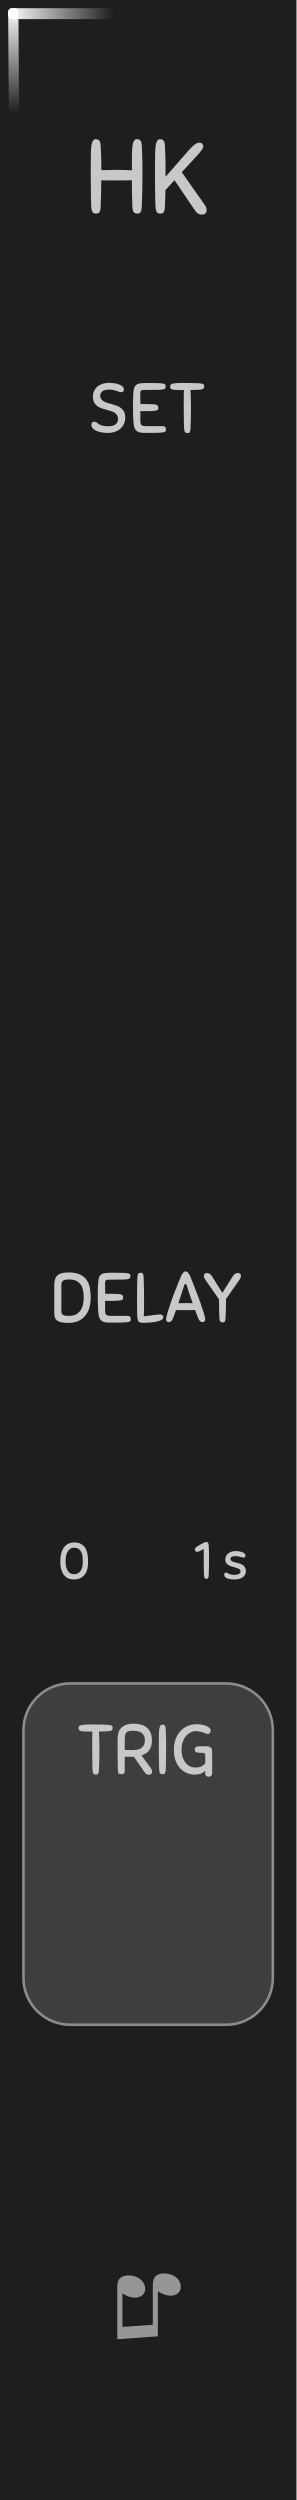
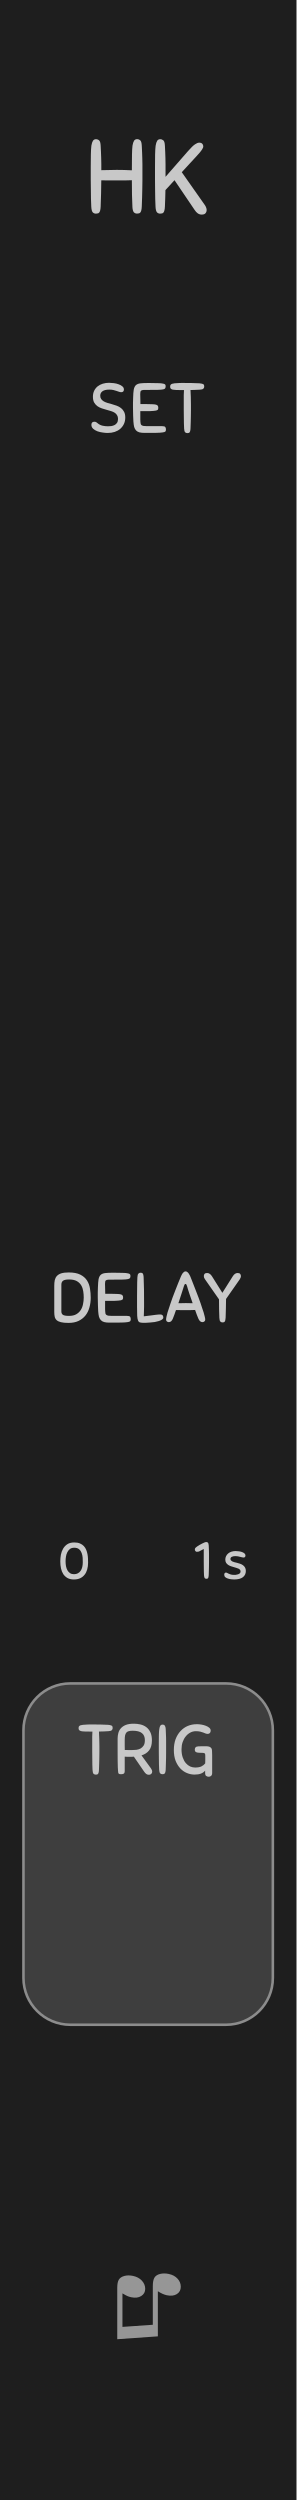
<svg xmlns="http://www.w3.org/2000/svg" xmlns:xlink="http://www.w3.org/1999/xlink" width="15.24mm" height="128.5mm" viewBox="0 0 15.24 128.5" version="1.1" id="svg54">
  <defs id="defs14">
    <linearGradient xlink:href="#a" id="c" x1="26.759" y1="162" x2="30.999" y2="162" gradientUnits="userSpaceOnUse" gradientTransform="matrix(1,0,0,0.56406,0,70.452)" />
    <linearGradient id="a">
      <stop offset="0" stop-color="#fff" id="stop3" />
      <stop offset="1" stop-color="#fff" stop-opacity="0" id="stop5" />
    </linearGradient>
    <linearGradient xlink:href="#b" id="d" x1="26.759" y1="162" x2="30.999" y2="162" gradientUnits="userSpaceOnUse" gradientTransform="matrix(0.99995,0,0,0.53173,135.453,-112.052)" />
    <linearGradient id="b">
      <stop offset="0" stop-color="#fff" stop-opacity=".992" id="stop9" />
      <stop offset="1" stop-color="#fff" stop-opacity="0" id="stop11" />
    </linearGradient>
  </defs>
  <path d="M 0,0 H 15.24 V 128.5 H 0 Z m 0,0" id="path16" style="fill:#1e1e1e;stroke-width:1;fill-opacity:1" />
  <g style="line-height:1.25;stroke-width:0.781" id="g20" transform="matrix(1.280031,0,0,1.280031,0,-0.09759246)">
    <path style="font-weight:400;font-size:3.528px;font-family:Arial;-inkscape-font-specification:'Arial, Normal';font-variant-ligatures:normal;font-variant-caps:normal;font-variant-numeric:normal;font-feature-settings:normal;text-align:start;letter-spacing:0;word-spacing:0;fill:#969696;stroke-width:0.781" d="m 6.339,93.893 -1.631,0.115 v -2.06 q 0,-0.23 0.065,-0.333 0.064,-0.104 0.22,-0.147 0.153,-0.043 0.348,-0.002 0.223,0.047 0.356,0.19 0.134,0.146 0.134,0.33 0,0.186 -0.158,0.286 -0.158,0.103 -0.408,0.05 Q 5.183,92.304 5.122,92.278 5.058,92.251 4.917,92.168 v 1.345 l 1.219,-0.085 v -1.554 q 0,-0.225 0.065,-0.337 0.066,-0.11 0.226,-0.15 0.16,-0.04 0.348,0 0.223,0.046 0.354,0.19 0.13,0.14 0.13,0.324 0,0.195 -0.156,0.294 -0.156,0.1 -0.408,0.047 -0.16,-0.034 -0.356,-0.16 z" font-size="3.528" aria-label="♫" font-weight="400" letter-spacing="0" word-spacing="0" id="path18" />
  </g>
  <rect rx="2.34" ry="2.34" y="86.595" x="1.272" height="17.411" width="12.686" id="rect22" style="fill:#3e3e3e;stroke:#8c8c8c;stroke-width:0.265;paint-order:stroke markers fill;stroke-opacity:1" />
  <g style="line-height:1.25;stroke-width:0.781" id="g26" transform="matrix(1.280031,0,0,1.280031,0,-0.09759246)">
    <path d="M 5.317,8.375 5.3,7.897 Q 5.295,7.643 5.295,7.313 L 5.008,7.321 H 4.347 q -0.157,0 -0.28,-0.004 L 4.059,7.833 Q 4.055,8.079 4.042,8.371 4.038,8.471 4.022,8.528 4.008,8.583 3.983,8.612 3.958,8.642 3.923,8.646 3.894,8.655 3.852,8.655 3.776,8.655 3.725,8.604 3.674,8.549 3.665,8.374 3.657,8.223 3.653,8.058 3.653,7.893 3.649,7.702 3.644,7.512 3.644,7.292 v -0.5 q 0,-0.3 0.005,-0.512 0.004,-0.216 0.02,-0.352 0.022,-0.135 0.064,-0.2 0.043,-0.062 0.119,-0.062 0.072,0 0.127,0.046 0.055,0.047 0.063,0.216 0.009,0.144 0.013,0.263 l 0.008,0.228 q 0.005,0.11 0.005,0.229 V 6.91 Q 4.385,6.898 4.69,6.898 q 0.148,0 0.296,0.004 0.153,0.004 0.31,0.013 V 6.79 Q 5.296,6.49 5.3,6.278 5.304,6.062 5.32,5.926 5.342,5.791 5.384,5.726 5.427,5.664 5.503,5.664 q 0.072,0 0.127,0.046 0.055,0.047 0.063,0.216 0.009,0.153 0.013,0.27 l 0.008,0.238 q 0.005,0.115 0.005,0.242 v 0.643 q 0,0.174 -0.005,0.343 L 5.706,8.005 Q 5.702,8.178 5.693,8.369 5.689,8.469 5.673,8.526 5.659,8.581 5.634,8.61 5.609,8.64 5.574,8.644 5.545,8.653 5.503,8.653 5.427,8.653 5.376,8.602 5.325,8.547 5.316,8.372 Z m 0.928,0 Q 6.237,8.223 6.233,8.058 6.233,7.893 6.228,7.702 6.224,7.512 6.224,7.292 v -0.5 q 0,-0.3 0.004,-0.512 0.005,-0.216 0.021,-0.352 0.022,-0.135 0.064,-0.2 0.042,-0.062 0.119,-0.062 0.071,0 0.127,0.046 0.055,0.047 0.063,0.216 l 0.013,0.27 0.008,0.238 Q 6.647,6.551 6.647,6.678 V 7.177 L 7.553,6.14 Q 7.731,5.937 7.829,5.873 7.926,5.805 7.998,5.805 q 0.085,0 0.123,0.043 0.042,0.042 0.042,0.106 0,0.025 -0.009,0.05 Q 8.146,6.03 8.116,6.076 8.091,6.119 8.036,6.186 7.981,6.25 7.888,6.352 l -0.589,0.639 0.927,1.32 q 0.034,0.047 0.051,0.098 0.021,0.05 0.021,0.097 0,0.08 -0.046,0.132 Q 8.21,8.693 8.099,8.693 8.011,8.693 7.939,8.642 7.871,8.595 7.812,8.502 L 7.007,7.312 6.643,7.71 6.635,8.032 Q 6.63,8.192 6.622,8.371 6.618,8.471 6.601,8.528 6.588,8.583 6.563,8.612 6.537,8.642 6.503,8.646 6.473,8.655 6.432,8.655 6.355,8.655 6.305,8.604 6.254,8.549 6.245,8.374 Z" style="font-weight:400;font-size:4.233px;font-family:Sniglet;-inkscape-font-specification:'Sniglet, Normal';font-variant-ligatures:normal;font-variant-caps:normal;font-variant-numeric:normal;font-feature-settings:normal;text-align:start;letter-spacing:0;word-spacing:0;fill:#c8c8c8;stroke-width:0.207" aria-label="HK" font-weight="400" font-size="4.233" letter-spacing="0" word-spacing="0" id="path24" />
  </g>
  <g style="line-height:1.25;stroke-width:0.781" id="g30" transform="matrix(1.280031,0,0,1.280031,0,-0.09759246)">
    <path d="m 4.338,69.593 q -0.08,0.006 -0.17,0.009 l -0.194,0.005 0.005,0.144 0.006,0.133 q 0.003,0.068 0.003,0.141 0.003,0.074 0.003,0.164 v 0.245 q 0,0.116 -0.003,0.235 l -0.006,0.234 -0.008,0.245 q -0.003,0.068 -0.014,0.105 -0.009,0.037 -0.026,0.056 -0.017,0.02 -0.04,0.023 -0.022,0.005 -0.05,0.005 -0.051,0 -0.088,-0.033 Q 3.722,71.267 3.716,71.151 3.711,71.05 3.708,70.937 L 3.706,70.694 q -0.003,-0.13 -0.003,-0.28 v -0.606 q 0.003,-0.116 0.008,-0.2 H 3.595 q -0.118,0 -0.203,-0.003 Q 3.31,69.602 3.257,69.59 3.203,69.576 3.177,69.548 3.155,69.52 3.155,69.469 q 0,-0.025 0.006,-0.045 0.005,-0.023 0.025,-0.04 0.02,-0.02 0.054,-0.03 0.037,-0.012 0.093,-0.017 l 0.096,-0.006 0.085,-0.006 q 0.042,-0.002 0.087,-0.002 h 0.105 q 0.166,0 0.313,0.002 0.15,0.003 0.316,0.012 0.068,0.005 0.104,0.017 0.037,0.008 0.057,0.025 0.02,0.017 0.022,0.04 0.006,0.022 0.006,0.05 0,0.051 -0.037,0.085 -0.034,0.034 -0.15,0.04 z m 1.037,1.022 -0.082,0.006 H 5.115 q -0.048,0 -0.107,-0.006 v 0.573 q 0,0.09 -0.045,0.113 -0.043,0.02 -0.108,0.02 -0.034,0 -0.053,-0.006 Q 4.782,71.312 4.768,71.301 4.757,71.287 4.748,71.261 4.742,71.236 4.74,71.191 4.734,71.14 4.731,71.044 L 4.725,70.79 4.723,70.415 v -0.522 q 0,-0.116 0.028,-0.223 0.028,-0.11 0.101,-0.192 0.074,-0.085 0.198,-0.136 0.127,-0.05 0.322,-0.05 0.138,0 0.268,0.03 0.133,0.032 0.234,0.108 0.102,0.076 0.164,0.206 0.062,0.13 0.062,0.324 0,0.26 -0.113,0.404 -0.11,0.141 -0.305,0.2 l 0.378,0.52 q 0.051,0.067 0.051,0.138 0,0.056 -0.04,0.087 -0.036,0.034 -0.092,0.034 -0.063,0 -0.108,-0.034 -0.045,-0.036 -0.084,-0.093 z m 0.443,-0.658 q 0,-0.194 -0.119,-0.287 -0.116,-0.096 -0.37,-0.096 -0.093,0 -0.155,0.017 -0.062,0.014 -0.099,0.056 -0.036,0.042 -0.053,0.118 -0.014,0.074 -0.014,0.19 v 0.192 q 0,0.11 0.003,0.2 0.064,0.003 0.143,0.003 h 0.153 q 0.079,0 0.166,-0.009 0.09,-0.011 0.167,-0.05 0.076,-0.043 0.127,-0.12 0.05,-0.078 0.05,-0.214 z m 0.573,1.177 Q 6.385,71.033 6.383,70.923 6.383,70.813 6.38,70.686 6.377,70.559 6.377,70.412 v -0.333 q 0,-0.2 0.003,-0.342 0.003,-0.144 0.017,-0.234 0.014,-0.09 0.042,-0.133 0.031,-0.042 0.082,-0.042 0.025,0 0.048,0.006 0.022,0.005 0.04,0.025 0.016,0.017 0.028,0.054 0.014,0.034 0.017,0.09 l 0.008,0.18 0.006,0.159 q 0.002,0.076 0.002,0.16 v 0.43 q 0,0.115 -0.002,0.228 l -0.006,0.229 -0.008,0.242 q -0.003,0.068 -0.015,0.105 -0.01,0.037 -0.028,0.056 -0.017,0.02 -0.04,0.023 -0.022,0.005 -0.05,0.005 -0.05,0 -0.088,-0.033 Q 6.397,71.25 6.391,71.134 Z m 1.508,-1.823 q 0.093,0 0.191,0.017 0.1,0.017 0.181,0.05 0.082,0.032 0.136,0.08 0.053,0.048 0.053,0.11 0,0.065 -0.034,0.099 -0.034,0.034 -0.084,0.034 -0.048,0 -0.09,-0.017 L 8.161,69.647 Q 8.111,69.627 8.04,69.61 7.97,69.593 7.862,69.593 q -0.119,0 -0.223,0.057 -0.102,0.053 -0.18,0.152 -0.08,0.096 -0.125,0.229 -0.045,0.132 -0.045,0.288 0,0.189 0.048,0.327 0.048,0.138 0.124,0.229 0.08,0.09 0.175,0.135 0.099,0.042 0.198,0.042 0.16,0 0.254,-0.045 0.096,-0.048 0.152,-0.121 0.003,-0.06 0.003,-0.141 V 70.567 Q 8.243,70.53 8.237,70.511 8.232,70.488 8.209,70.477 8.186,70.465 8.141,70.463 8.099,70.46 8.026,70.46 q -0.09,0 -0.147,-0.023 -0.057,-0.025 -0.057,-0.104 0,-0.057 0.029,-0.09 0.03,-0.037 0.124,-0.043 h 0.053 q 0.04,-0.003 0.082,-0.003 h 0.155 q 0.085,0 0.136,0.017 0.05,0.014 0.09,0.068 0.02,0.028 0.023,0.099 0.005,0.07 0.005,0.163 v 0.729 q 0,0.076 -0.042,0.113 -0.04,0.036 -0.093,0.036 -0.065,0 -0.107,-0.034 -0.04,-0.03 -0.04,-0.101 v -0.11 q -0.073,0.084 -0.175,0.121 -0.099,0.037 -0.251,0.037 -0.155,0 -0.305,-0.062 -0.15,-0.062 -0.265,-0.184 -0.116,-0.124 -0.19,-0.307 -0.07,-0.187 -0.07,-0.432 0,-0.246 0.07,-0.438 0.074,-0.192 0.198,-0.324 0.125,-0.136 0.291,-0.206 0.167,-0.07 0.359,-0.07 z" style="font-weight:400;font-size:2.822px;font-family:Sniglet;-inkscape-font-specification:'Sniglet, Normal';font-variant-ligatures:normal;font-variant-caps:normal;font-variant-numeric:normal;font-feature-settings:normal;text-align:start;letter-spacing:0;word-spacing:0;fill:#c8c8c8;stroke-width:0.207" aria-label="TRIG" font-weight="400" font-size="2.822" letter-spacing="0" word-spacing="0" id="path28" />
  </g>
  <g style="line-height:1.25;stroke-width:0.781" id="g34" transform="matrix(1.280031,0,0,1.280031,0,-0.09759246)">
    <path d="m 2.758,51.172 q 0.29,0 0.465,0.087 0.175,0.088 0.268,0.231 0.094,0.144 0.122,0.328 0.03,0.183 0.03,0.372 0,0.206 -0.053,0.39 -0.05,0.183 -0.16,0.322 -0.108,0.135 -0.277,0.217 -0.17,0.079 -0.404,0.079 -0.186,0 -0.299,-0.028 Q 2.34,53.144 2.278,53.09 2.218,53.037 2.198,52.955 2.179,52.873 2.179,52.763 v -1.06 q 0,-0.122 0.02,-0.221 0.022,-0.099 0.084,-0.167 0.063,-0.07 0.175,-0.107 0.116,-0.036 0.3,-0.036 z m 0.01,1.744 q 0.176,0 0.289,-0.062 0.115,-0.065 0.183,-0.17 0.068,-0.104 0.093,-0.237 0.029,-0.132 0.029,-0.27 0,-0.128 -0.02,-0.255 -0.02,-0.13 -0.082,-0.234 -0.062,-0.104 -0.178,-0.17 -0.116,-0.064 -0.307,-0.064 -0.175,0 -0.243,0.05 -0.068,0.051 -0.068,0.156 v 1.08 q 0,0.088 0.062,0.133 0.065,0.043 0.243,0.043 z M 3.943,52.738 Q 3.938,52.648 3.933,52.492 3.926,52.337 3.926,52.173 V 51.982 L 3.932,51.776 Q 3.938,51.566 3.957,51.448 3.98,51.33 4.042,51.27 4.107,51.211 4.222,51.197 4.338,51.183 4.53,51.183 h 0.06 q 0.059,0 0.14,0.003 l 0.17,0.002 0.15,0.006 q 0.062,0.006 0.098,0.017 0.04,0.008 0.06,0.025 0.02,0.014 0.025,0.037 0.006,0.02 0.006,0.045 0,0.065 -0.037,0.096 -0.037,0.028 -0.15,0.037 -0.056,0.005 -0.166,0.008 h -0.22 q -0.113,0 -0.203,0.003 H 4.35 q -0.074,0.003 -0.105,0.034 -0.028,0.028 -0.028,0.138 l 0.003,0.124 q 0.006,0.096 0.006,0.271 H 4.46 q 0.15,0 0.243,0.006 0.095,0.003 0.146,0.017 0.054,0.014 0.074,0.045 0.02,0.031 0.02,0.082 0,0.025 -0.006,0.048 -0.003,0.02 -0.023,0.037 -0.02,0.014 -0.056,0.025 -0.037,0.009 -0.105,0.014 -0.082,0.006 -0.155,0.009 H 4.22 v 0.344 l 0.006,0.096 q 0.002,0.045 0.01,0.076 0.012,0.031 0.038,0.05 0.028,0.02 0.079,0.03 0.053,0.008 0.14,0.008 H 5.1 q 0.1,0 0.125,0.036 0.025,0.037 0.025,0.1 0,0.05 -0.023,0.078 -0.022,0.026 -0.11,0.037 -0.084,0.014 -0.256,0.017 -0.17,0.003 -0.469,0.003 -0.127,0 -0.209,-0.023 Q 4.101,53.141 4.051,53.088 4,53.034 3.974,52.949 3.952,52.862 3.944,52.738 Z M 5.785,52.38 v 0.16 q 0,0.068 -0.003,0.13 0,0.062 -0.003,0.124 l -0.005,0.139 0.305,-0.037 0.172,-0.023 q 0.065,-0.008 0.099,-0.01 0.036,-0.004 0.084,-0.004 0.124,0 0.124,0.122 0,0.048 -0.05,0.081 -0.048,0.034 -0.125,0.06 -0.073,0.022 -0.166,0.04 -0.09,0.013 -0.178,0.019 -0.085,0.008 -0.155,0.011 L 5.788,53.195 Q 5.686,53.195 5.63,53.181 5.573,53.17 5.545,53.108 5.517,53.043 5.509,52.913 5.503,52.783 5.503,52.546 V 52.14 q 0,-0.178 0.003,-0.32 0.003,-0.14 0.003,-0.25 0.002,-0.11 0.008,-0.2 0.006,-0.117 0.04,-0.15 0.033,-0.037 0.084,-0.037 0.028,0 0.048,0.005 0.023,0.003 0.04,0.023 0.017,0.02 0.025,0.056 0.011,0.037 0.014,0.105 0.011,0.248 0.014,0.49 0.003,0.244 0.003,0.517 z m 2.179,0.643 -0.062,-0.155 q -0.03,-0.09 -0.068,-0.19 l -0.177,0.006 h -0.41 q -0.098,0 -0.18,-0.003 l -0.065,0.187 q -0.031,0.087 -0.06,0.155 -0.056,0.144 -0.163,0.144 -0.04,0 -0.076,-0.026 -0.034,-0.025 -0.034,-0.073 0,-0.048 0.017,-0.124 0.017,-0.08 0.042,-0.167 0.028,-0.09 0.06,-0.183 0.03,-0.096 0.059,-0.178 0.028,-0.09 0.079,-0.228 0.053,-0.142 0.113,-0.294 l 0.118,-0.3 q 0.06,-0.149 0.107,-0.259 l 0.029,-0.062 q 0.016,-0.037 0.04,-0.068 0.024,-0.03 0.053,-0.053 0.03,-0.023 0.067,-0.023 0.037,0 0.068,0.026 0.031,0.022 0.054,0.056 0.025,0.034 0.042,0.07 0.02,0.037 0.031,0.066 l 0.102,0.26 q 0.059,0.146 0.115,0.295 0.06,0.15 0.11,0.286 0.051,0.135 0.082,0.228 l 0.057,0.175 q 0.034,0.093 0.062,0.184 0.028,0.09 0.045,0.169 0.02,0.076 0.02,0.124 0,0.048 -0.037,0.073 -0.034,0.026 -0.073,0.026 -0.051,0 -0.093,-0.034 -0.043,-0.037 -0.074,-0.11 z m -0.5,-0.621 q 0.068,0 0.136,0.003 0.068,0 0.136,0.003 L 7.668,52.21 7.603,52.021 Q 7.575,51.931 7.549,51.854 L 7.509,51.716 Q 7.499,51.679 7.484,51.656 7.47,51.634 7.448,51.634 q -0.023,0 -0.037,0.026 -0.014,0.022 -0.025,0.059 -0.034,0.116 -0.096,0.302 l -0.127,0.387 q 0.076,-0.003 0.152,-0.003 0.076,-0.003 0.15,-0.003 z m 1.344,0.59 -0.01,-0.33 Q 8.794,52.484 8.794,52.252 L 8.233,51.448 Q 8.21,51.418 8.196,51.383 8.185,51.349 8.185,51.318 q 0,-0.053 0.028,-0.087 0.031,-0.037 0.104,-0.037 0.06,0 0.105,0.034 0.048,0.031 0.087,0.093 l 0.42,0.669 0.421,-0.669 q 0.04,-0.062 0.085,-0.093 0.048,-0.034 0.107,-0.034 0.074,0 0.102,0.037 0.03,0.034 0.03,0.087 0,0.031 -0.013,0.065 -0.012,0.034 -0.034,0.065 l -0.55,0.788 q 0,0.191 -0.006,0.37 Q 9.068,52.78 9.06,52.989 9.057,53.057 9.046,53.093 9.037,53.13 9.02,53.15 q -0.017,0.02 -0.04,0.023 -0.02,0.005 -0.047,0.005 -0.051,0 -0.085,-0.034 -0.034,-0.036 -0.04,-0.152 z" style="font-weight:400;font-size:2.822px;font-family:Sniglet;-inkscape-font-specification:'Sniglet, Normal';font-variant-ligatures:normal;font-variant-caps:normal;font-variant-numeric:normal;font-feature-settings:normal;text-align:start;letter-spacing:0;word-spacing:0;fill:#c8c8c8;stroke-width:0.207" aria-label="DELAY" font-weight="400" font-size="2.822" letter-spacing="0" word-spacing="0" id="path32" />
  </g>
  <g style="line-height:1.25;stroke-width:0.781" id="g38" transform="matrix(1.280031,0,0,1.280031,0,-0.09759246)">
    <path d="m 4.386,15.448 q 0.08,0 0.18,0.013 0.105,0.012 0.195,0.046 0.09,0.03 0.153,0.084 0.062,0.051 0.062,0.127 0,0.045 -0.025,0.076 -0.026,0.031 -0.082,0.031 -0.043,0 -0.088,-0.016 -0.042,-0.017 -0.099,-0.034 -0.053,-0.02 -0.127,-0.037 -0.07,-0.017 -0.166,-0.017 -0.186,0 -0.277,0.068 -0.087,0.065 -0.087,0.18 0,0.08 0.04,0.133 0.039,0.054 0.104,0.093 0.068,0.037 0.15,0.062 0.084,0.026 0.172,0.048 0.098,0.026 0.194,0.062 0.1,0.037 0.175,0.096 0.076,0.06 0.122,0.15 0.048,0.09 0.048,0.228 0,0.144 -0.054,0.26 -0.054,0.113 -0.147,0.195 -0.093,0.08 -0.223,0.124 -0.13,0.042 -0.282,0.042 -0.085,0 -0.198,-0.017 Q 4.014,17.431 3.912,17.395 3.81,17.355 3.74,17.293 3.67,17.228 3.67,17.135 q 0,-0.056 0.027,-0.09 0.032,-0.034 0.09,-0.034 0.049,0 0.08,0.02 0.03,0.017 0.053,0.04 0.085,0.072 0.192,0.098 0.108,0.025 0.22,0.025 0.065,0 0.136,-0.008 0.073,-0.012 0.133,-0.043 0.059,-0.03 0.098,-0.087 0.04,-0.06 0.04,-0.158 0,-0.09 -0.037,-0.147 Q 4.668,16.691 4.609,16.652 4.549,16.612 4.468,16.587 4.388,16.562 4.296,16.537 4.191,16.508 4.09,16.475 3.988,16.441 3.91,16.385 3.83,16.325 3.78,16.238 q -0.049,-0.09 -0.049,-0.23 0,-0.137 0.051,-0.242 0.051,-0.104 0.138,-0.175 0.088,-0.07 0.206,-0.107 0.122,-0.037 0.26,-0.037 z m 0.971,1.563 Q 5.351,16.921 5.346,16.765 5.34,16.61 5.34,16.446 V 16.254 L 5.346,16.048 Q 5.351,15.84 5.371,15.721 5.394,15.603 5.456,15.543 5.521,15.484 5.636,15.47 5.752,15.456 5.944,15.456 h 0.06 q 0.059,0 0.14,0.003 l 0.17,0.002 0.15,0.006 q 0.061,0.006 0.098,0.017 0.04,0.008 0.06,0.025 0.02,0.014 0.025,0.037 0.005,0.02 0.005,0.045 0,0.065 -0.036,0.096 -0.037,0.028 -0.15,0.037 Q 6.41,15.729 6.3,15.732 H 6.08 q -0.113,0 -0.204,0.003 H 5.763 Q 5.69,15.738 5.659,15.769 5.631,15.797 5.631,15.907 l 0.003,0.124 q 0.005,0.096 0.005,0.271 h 0.235 q 0.15,0 0.242,0.006 0.096,0.003 0.147,0.017 0.054,0.014 0.073,0.045 0.02,0.031 0.02,0.082 0,0.025 -0.006,0.048 -0.002,0.02 -0.022,0.037 -0.02,0.014 -0.057,0.025 -0.036,0.008 -0.104,0.014 l -0.155,0.01 H 5.634 v 0.342 q 0.002,0.06 0.005,0.097 0.003,0.045 0.012,0.076 0.01,0.031 0.036,0.05 0.028,0.02 0.08,0.03 0.053,0.008 0.14,0.008 h 0.607 q 0.099,0 0.124,0.036 0.026,0.037 0.026,0.1 0,0.05 -0.023,0.08 -0.022,0.023 -0.11,0.035 -0.085,0.014 -0.257,0.017 -0.17,0.002 -0.468,0.002 -0.127,0 -0.21,-0.022 -0.08,-0.023 -0.132,-0.076 -0.05,-0.054 -0.076,-0.139 -0.022,-0.087 -0.03,-0.21 z m 2.657,-1.287 q -0.079,0.005 -0.169,0.008 l -0.195,0.006 0.006,0.144 0.006,0.133 q 0.002,0.067 0.002,0.14 0.003,0.074 0.003,0.164 v 0.246 q 0,0.116 -0.003,0.234 l -0.005,0.234 q -0.003,0.12 -0.009,0.246 -0.002,0.068 -0.014,0.104 -0.008,0.037 -0.025,0.057 -0.017,0.02 -0.04,0.022 -0.022,0.006 -0.05,0.006 -0.051,0 -0.088,-0.034 -0.034,-0.037 -0.04,-0.152 -0.005,-0.102 -0.008,-0.215 0,-0.113 -0.003,-0.242 -0.003,-0.13 -0.003,-0.28 V 15.94 q 0.003,-0.116 0.009,-0.2 H 7.272 Q 7.154,15.74 7.069,15.736 6.987,15.733 6.934,15.722 6.88,15.708 6.854,15.68 6.832,15.651 6.832,15.6 q 0,-0.025 0.006,-0.044 0.005,-0.023 0.025,-0.04 0.02,-0.02 0.054,-0.03 0.036,-0.012 0.093,-0.018 L 7.106,15.462 7.19,15.457 q 0.043,-0.003 0.088,-0.003 h 0.104 q 0.167,0 0.314,0.003 0.15,0.003 0.316,0.011 0.067,0.006 0.104,0.017 0.037,0.01 0.057,0.025 0.02,0.017 0.022,0.04 0.006,0.023 0.006,0.05 0,0.052 -0.037,0.085 -0.034,0.034 -0.15,0.04 z" style="font-weight:400;font-size:2.822px;font-family:Sniglet;-inkscape-font-specification:'Sniglet, Normal';font-variant-ligatures:normal;font-variant-caps:normal;font-variant-numeric:normal;font-feature-settings:normal;text-align:start;letter-spacing:0;word-spacing:0;fill:#c8c8c8;stroke-width:0.207" aria-label="SET" font-weight="400" font-size="2.822" letter-spacing="0" word-spacing="0" id="path36" />
  </g>
  <g style="line-height:1.25;stroke-width:0.781" id="g42" transform="matrix(1.280031,0,0,1.280031,0,-0.09759246)">
    <path d="m 2.421,62.774 q 0,-0.129 0.023,-0.264 0.026,-0.136 0.09,-0.246 0.063,-0.11 0.17,-0.18 0.11,-0.07 0.28,-0.07 0.133,0 0.227,0.04 0.095,0.04 0.156,0.106 0.062,0.066 0.095,0.15 0.034,0.083 0.051,0.174 0.017,0.091 0.02,0.18 0.004,0.089 0.004,0.163 0,0.148 -0.036,0.273 -0.034,0.123 -0.106,0.212 -0.07,0.089 -0.178,0.14 Q 3.111,63.5 2.967,63.5 2.817,63.5 2.711,63.443 2.607,63.383 2.541,63.286 2.478,63.187 2.449,63.056 2.421,62.922 2.421,62.774 Z M 2.633,62.77 q 0,0.104 0.017,0.199 0.019,0.093 0.059,0.165 0.04,0.07 0.104,0.112 0.065,0.043 0.158,0.043 0.09,0 0.155,-0.036 0.068,-0.036 0.112,-0.1 0.045,-0.065 0.066,-0.154 0.02,-0.09 0.02,-0.193 0,-0.078 -0.005,-0.178 -0.007,-0.101 -0.04,-0.19 -0.032,-0.09 -0.102,-0.15 -0.07,-0.062 -0.195,-0.062 -0.106,0 -0.174,0.05 -0.065,0.052 -0.105,0.132 -0.04,0.078 -0.055,0.176 -0.015,0.095 -0.015,0.186 z" style="font-weight:400;font-size:2.117px;font-family:Sniglet;-inkscape-font-specification:'Sniglet, Normal';font-variant-ligatures:normal;font-variant-caps:normal;font-variant-numeric:normal;font-feature-settings:normal;text-align:start;letter-spacing:0;word-spacing:0;fill:#c8c8c8;stroke-width:0.781" font-size="2.117" aria-label="0" font-weight="400" letter-spacing="0" word-spacing="0" id="path40" />
  </g>
  <g style="line-height:1.25;stroke-width:0.781" id="g46" transform="matrix(1.280031,0,0,1.280031,0,-0.09759246)">
    <path d="M 8.192,63.333 Q 8.188,63.257 8.186,63.174 L 8.184,62.996 Q 8.182,62.901 8.182,62.791 v -0.514 l -0.127,0.065 q -0.053,0.034 -0.085,0.04 -0.03,0.007 -0.066,0.007 -0.031,0 -0.057,-0.028 -0.023,-0.027 -0.023,-0.065 0,-0.038 0.025,-0.066 0.028,-0.03 0.064,-0.053 0.046,-0.032 0.1,-0.063 0.054,-0.032 0.105,-0.057 0.051,-0.028 0.093,-0.043 0.045,-0.017 0.074,-0.017 0.015,0 0.03,0.005 0.017,0.004 0.03,0.016 0.015,0.013 0.023,0.04 0.01,0.026 0.013,0.07 l 0.006,0.134 0.004,0.112 q 0.002,0.053 0.002,0.112 v 0.32 q 0,0.087 -0.002,0.171 l -0.004,0.172 -0.006,0.182 q -0.002,0.05 -0.01,0.078 -0.007,0.028 -0.02,0.042 -0.013,0.015 -0.03,0.017 -0.014,0.005 -0.036,0.005 -0.038,0 -0.063,-0.026 Q 8.197,63.42 8.192,63.333 Z M 9.466,62.36 q 0.044,0 0.112,0.008 0.068,0.006 0.129,0.027 0.061,0.02 0.106,0.055 0.044,0.036 0.044,0.091 0,0.032 -0.019,0.055 -0.017,0.024 -0.055,0.024 -0.027,0 -0.063,-0.009 L 9.644,62.592 q -0.04,-0.013 -0.09,-0.021 -0.046,-0.009 -0.099,-0.009 -0.089,0 -0.146,0.028 -0.055,0.028 -0.055,0.087 0,0.034 0.02,0.057 0.02,0.023 0.054,0.042 0.036,0.017 0.083,0.03 0.048,0.013 0.101,0.025 0.066,0.017 0.13,0.038 0.065,0.022 0.116,0.06 0.05,0.036 0.082,0.093 0.032,0.055 0.032,0.137 0,0.157 -0.118,0.25 -0.119,0.091 -0.35,0.091 -0.05,0 -0.12,-0.008 -0.07,-0.007 -0.132,-0.028 -0.06,-0.019 -0.105,-0.055 -0.043,-0.038 -0.043,-0.1 0,-0.042 0.02,-0.063 0.02,-0.023 0.05,-0.023 0.023,0 0.049,0.015 0.025,0.015 0.061,0.031 0.036,0.017 0.087,0.032 0.05,0.015 0.125,0.015 L 9.468,63.314 Q 9.512,63.31 9.555,63.294 9.599,63.28 9.629,63.254 9.66,63.227 9.66,63.178 9.66,63.14 9.64,63.115 9.618,63.087 9.582,63.068 9.546,63.049 9.497,63.037 9.451,63.022 9.398,63.007 9.337,62.99 9.273,62.969 9.212,62.948 9.161,62.914 9.111,62.88 9.078,62.829 9.047,62.776 9.047,62.7 q 0,-0.072 0.03,-0.133 0.029,-0.064 0.084,-0.11 0.055,-0.047 0.131,-0.072 0.078,-0.026 0.174,-0.026 z" style="font-weight:400;font-size:2.117px;font-family:Sniglet;-inkscape-font-specification:'Sniglet, Normal';font-variant-ligatures:normal;font-variant-caps:normal;font-variant-numeric:normal;font-feature-settings:normal;text-align:start;letter-spacing:0;word-spacing:0;fill:#c8c8c8;stroke-width:0.207" aria-label="1 s" font-weight="400" font-size="2.117" letter-spacing="0" word-spacing="0" id="path44" />
  </g>
-   <g transform="matrix(1.280031,0,0,1.280031,-33.83754,-206.4451)" id="g52" style="stroke-width:0.781">
-     <rect rx="0.161" width="4.24" height="0.439" x="26.759" y="161.611" ry="0.161" id="rect48" style="fill:url(#c);stroke-width:0.781" />
-     <rect rx="0.152" width="4.24" height="0.413" x="162.21" y="-26.119" ry="0.152" transform="matrix(0.00655,0.99998,-0.99973,0.02317,0,0)" id="rect50" style="fill:url(#d);stroke-width:0.781" />
-   </g>
</svg>
